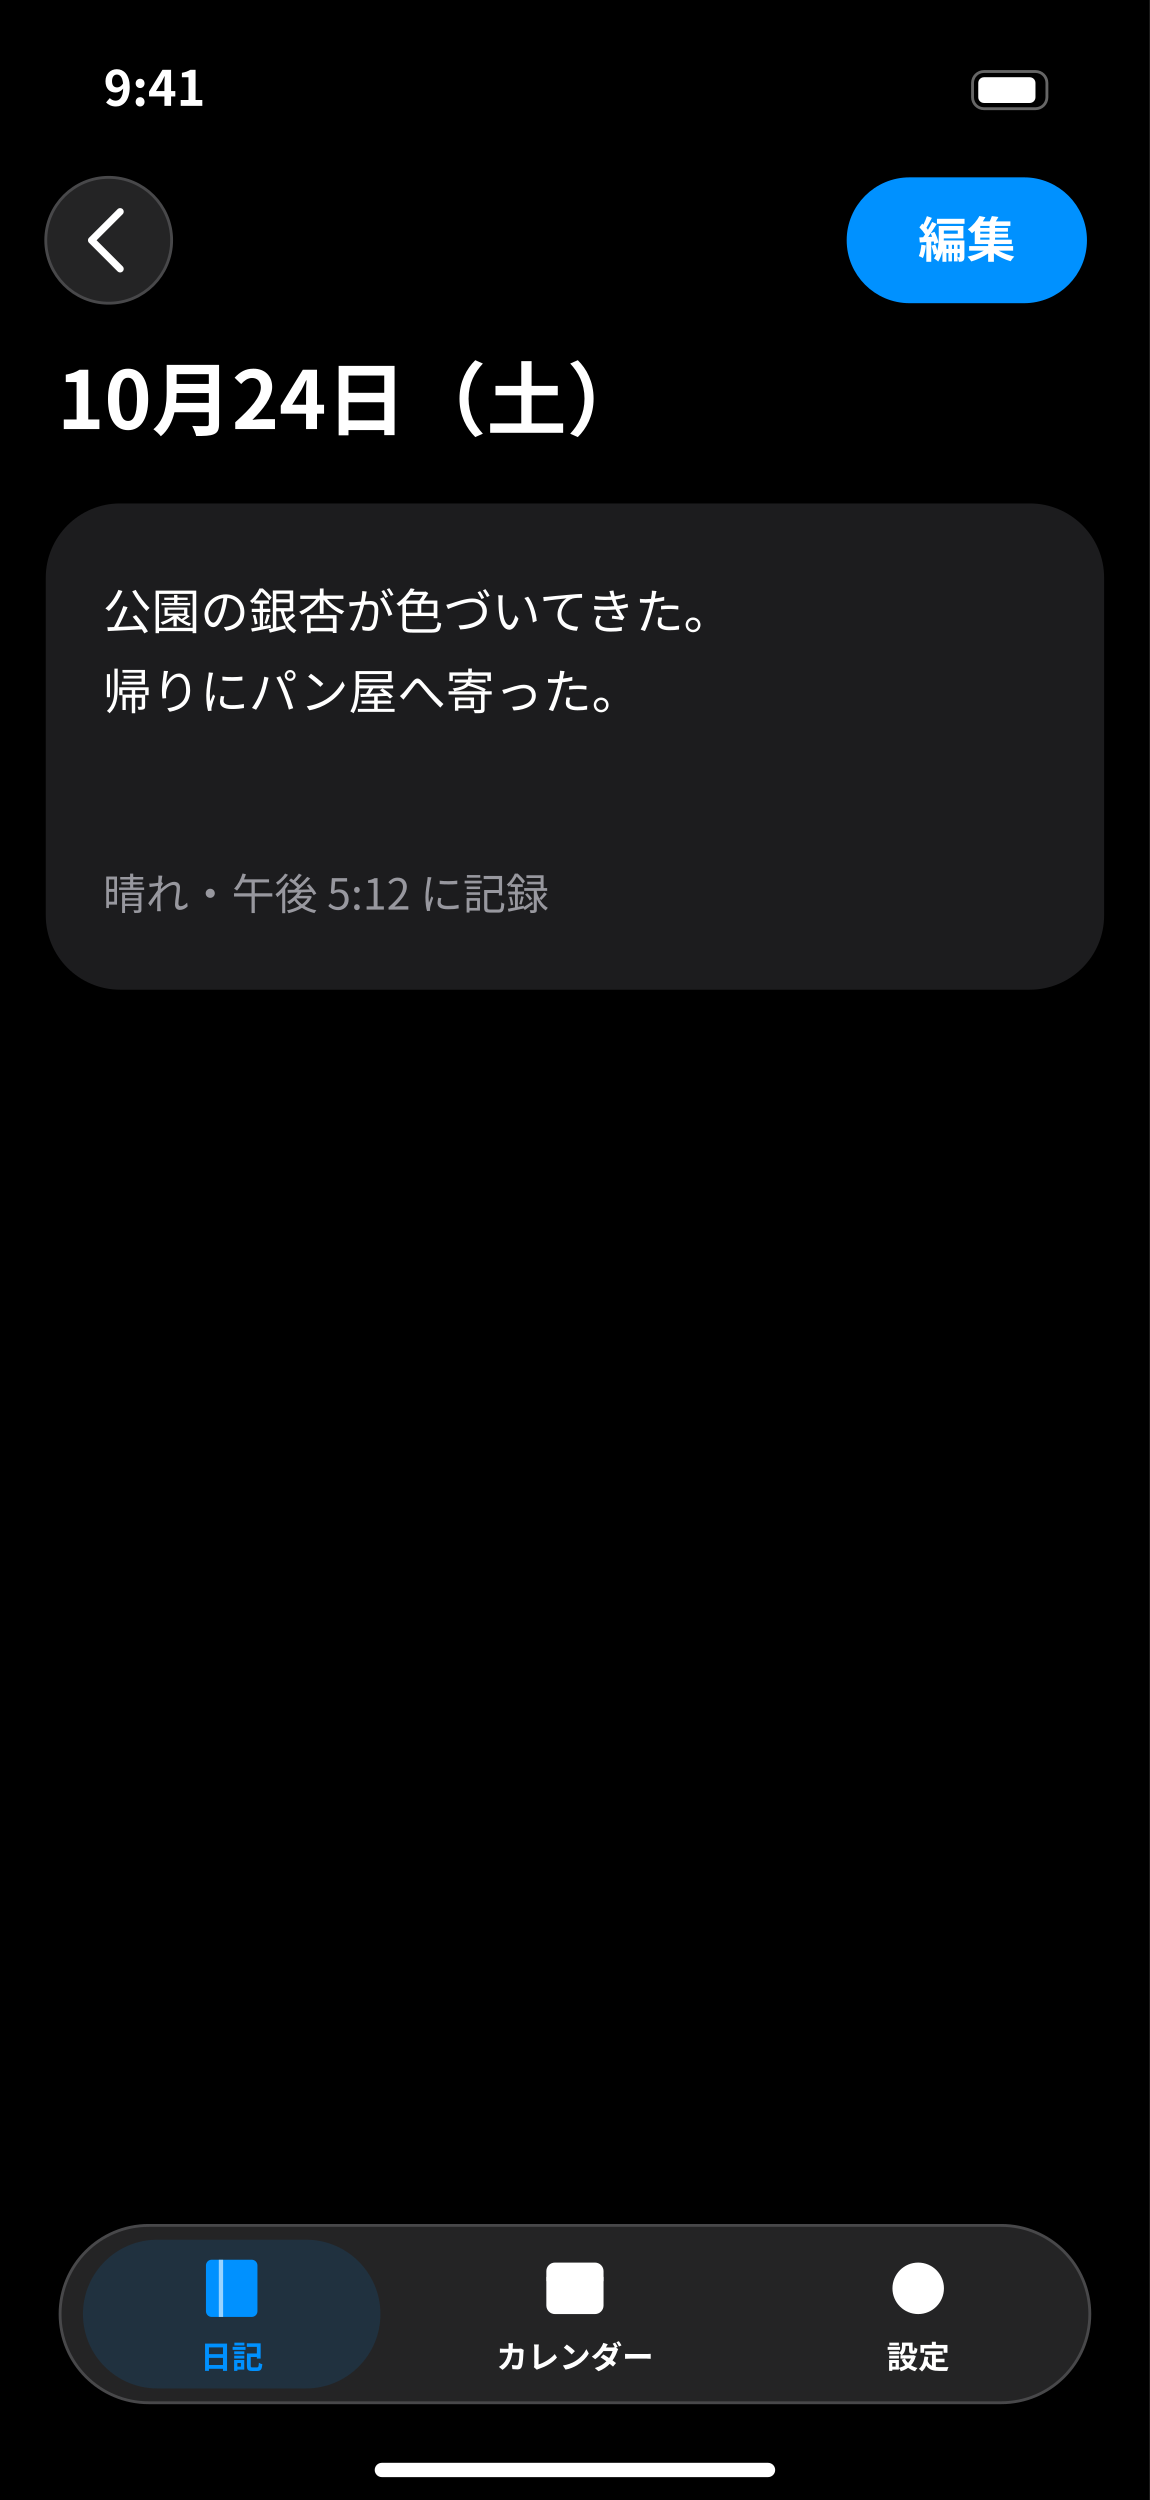
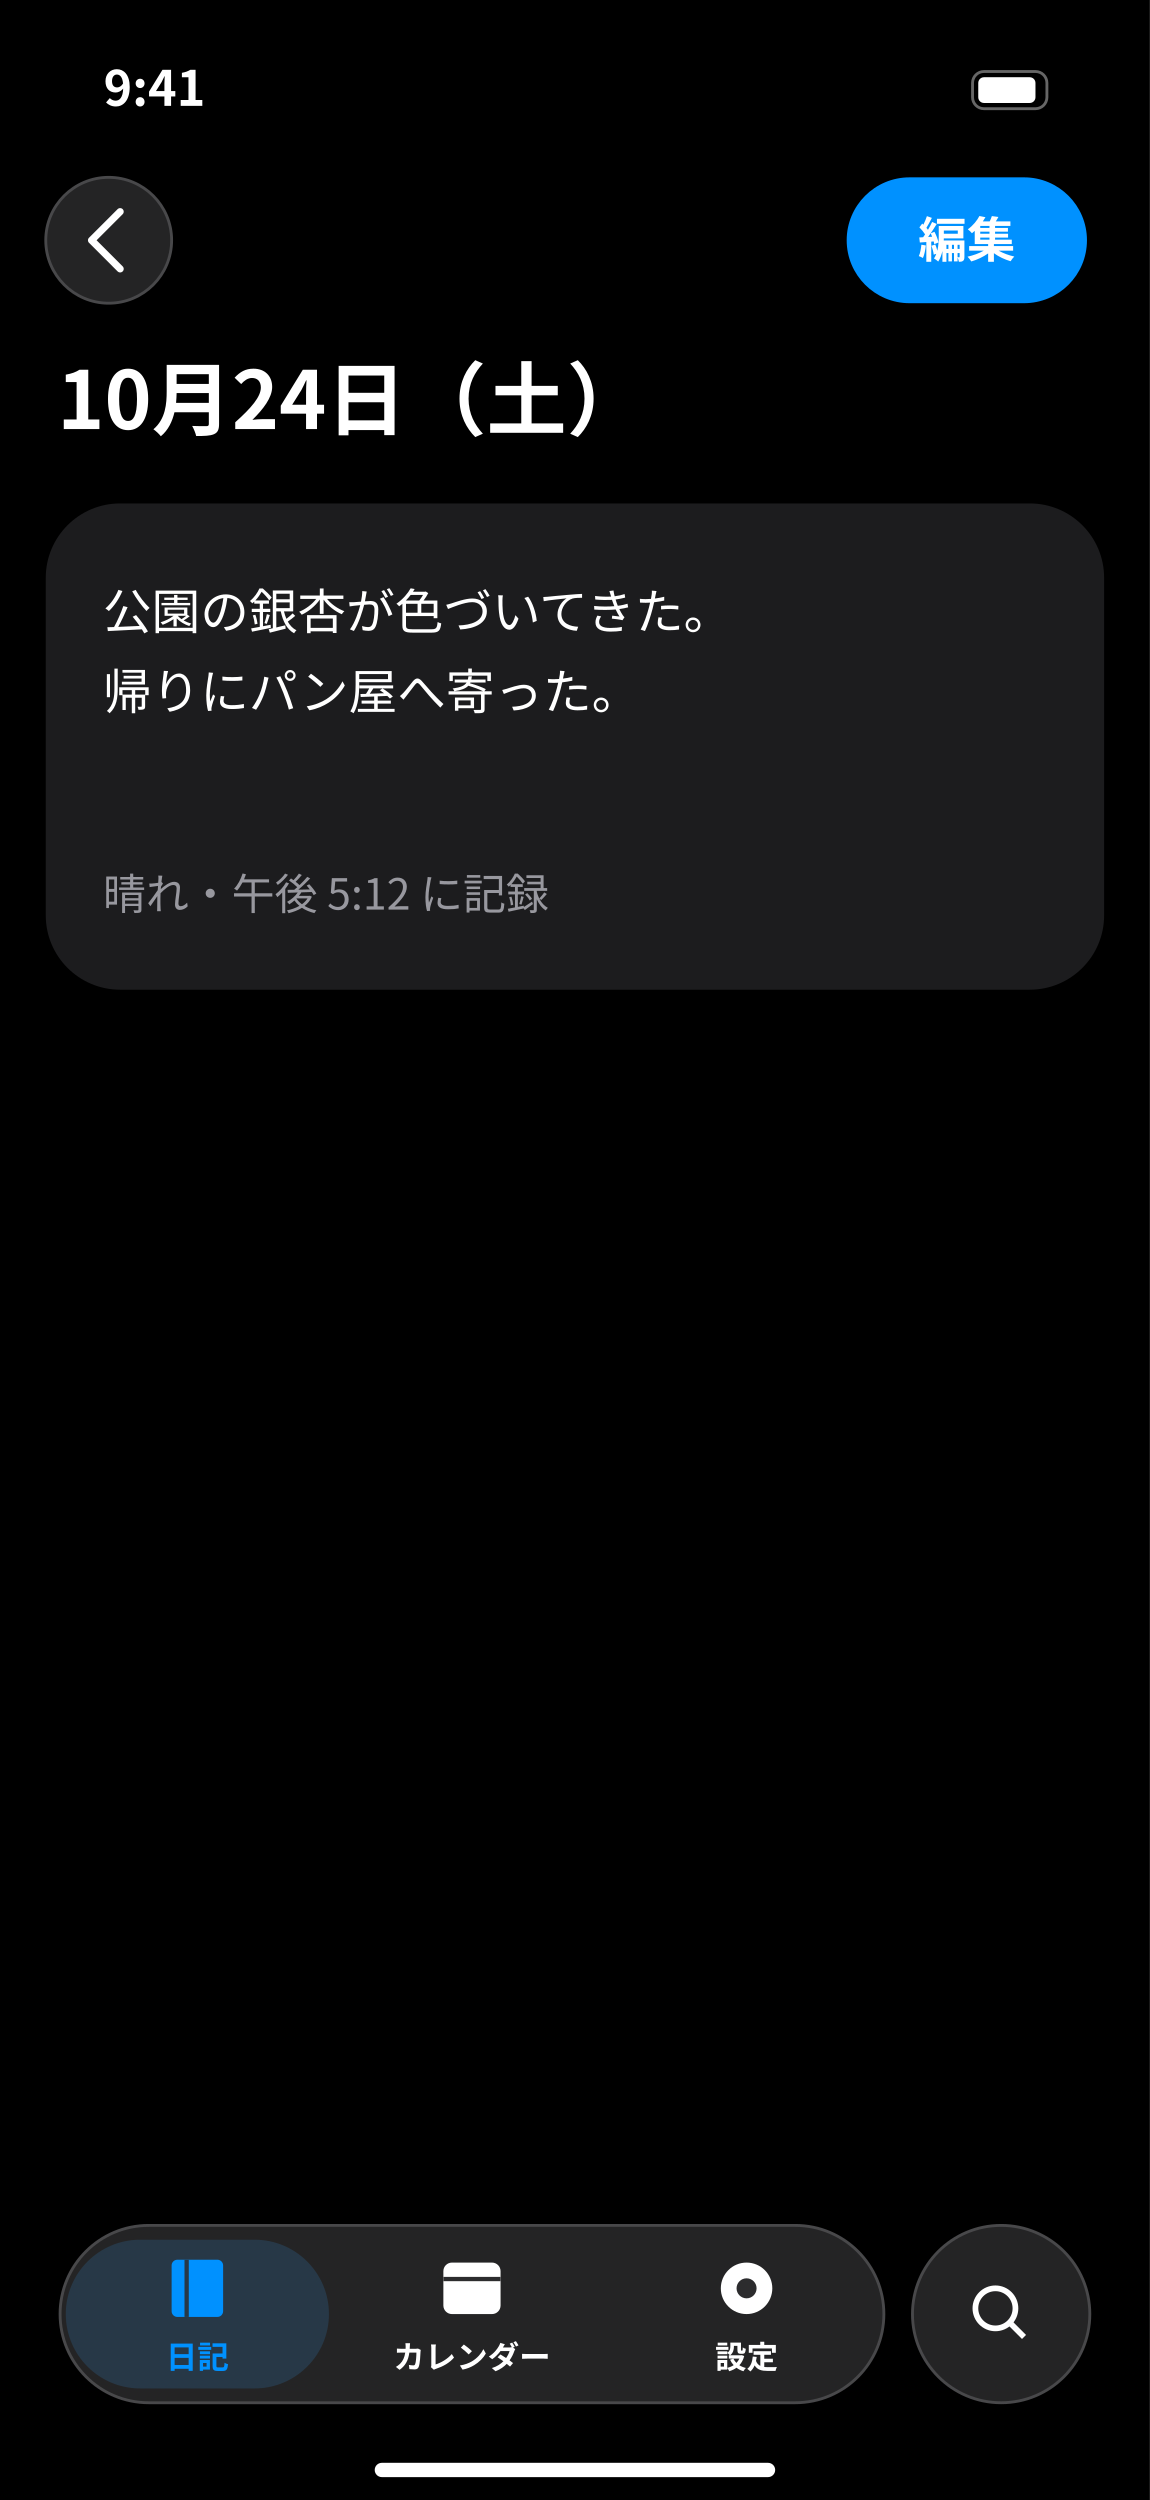
<svg xmlns="http://www.w3.org/2000/svg" width="402" height="874" viewBox="0 0 402 874" data-bg="#000000">
  <rect width="100%" height="100%" fill="#000000" />
  <text x="54" y="37" font-family="-apple-system, 'SF Pro Text', 'Hiragino Sans', 'Noto Sans JP', 'Noto Sans CJK JP', sans-serif" font-size="17" font-weight="600" fill="#FFFFFF" text-anchor="middle">9:41</text>
  <rect x="340" y="25" width="26" height="13" rx="4" fill="none" stroke="#FFFFFF" stroke-opacity="0.4" />
  <rect x="342" y="27" width="20" height="9" rx="2" fill="#FFFFFF" />
  <circle cx="38" cy="84" r="22" fill="#2C2C2E" fill-opacity="0.82" stroke="#48484A" />
  <path d="M42 74l-10 10 10 10" fill="none" stroke="#FFFFFF" stroke-width="2.5" stroke-linecap="round" stroke-linejoin="round" />
  <rect x="296" y="62" width="84" height="44" rx="22" fill="#0091FF" />
  <text x="338" y="90" font-family="-apple-system, 'SF Pro Text', 'Hiragino Sans', 'Noto Sans JP', 'Noto Sans CJK JP', sans-serif" font-size="17" font-weight="600" fill="#FFFFFF" text-anchor="middle" data-bg="#0091FF">編集</text>
  <text x="20" y="150" font-family="-apple-system, 'SF Pro Text', 'Hiragino Sans', 'Noto Sans JP', 'Noto Sans CJK JP', sans-serif" font-size="28" font-weight="700" fill="#FFFFFF" text-anchor="start">10月24日（土）</text>
  <rect x="16" y="176" width="370" height="170" rx="26" fill="#1C1C1E" />
  <text x="36" y="220" font-family="-apple-system, 'SF Pro Text', 'Hiragino Sans', 'Noto Sans JP', 'Noto Sans CJK JP', sans-serif" font-size="17" font-weight="400" fill="#FFFFFF" text-anchor="start" data-bg="#1C1C1E">公園の銀杏が色づいてきた。</text>
  <text x="36" y="248" font-family="-apple-system, 'SF Pro Text', 'Hiragino Sans', 'Noto Sans JP', 'Noto Sans CJK JP', sans-serif" font-size="17" font-weight="400" fill="#FFFFFF" text-anchor="start" data-bg="#1C1C1E">帰りにパン屋へ寄った。</text>
  <text x="36" y="318" font-family="-apple-system, 'SF Pro Text', 'Hiragino Sans', 'Noto Sans JP', 'Noto Sans CJK JP', sans-serif" font-size="15" font-weight="400" fill="#EBEBF5" text-anchor="start" opacity="0.6" data-bg="#1C1C1E">晴れ・午後 5:12 に記録</text>
-   <rect x="21" y="778" width="360" height="62" rx="31" fill="#2C2C2E" fill-opacity="0.82" stroke="#48484A" />
-   <rect x="29.0" y="783" width="104" height="52" rx="26" fill="#0091FF" fill-opacity="0.12" />
-   <rect x="72.0" y="790" width="18" height="20" rx="2" fill="#0091FF" />
-   <rect x="76.5" y="790" width="1.5" height="20" fill="#FFFFFF" fill-opacity="0.6" />
-   <text x="81.0" y="828" font-family="-apple-system, 'SF Pro Text', 'Hiragino Sans', 'Noto Sans JP', 'Noto Sans CJK JP', sans-serif" font-size="11" font-weight="600" fill="#0091FF" text-anchor="middle" data-bg="#2C2C2E">日記</text>
-   <rect x="191.0" y="791" width="20" height="18" rx="3" fill="#FFFFFF" />
-   <rect x="191.0" y="796" width="20" height="1.5" fill="#FFFFFF" fill-opacity="0.6" />
-   <text x="201.0" y="828" font-family="-apple-system, 'SF Pro Text', 'Hiragino Sans', 'Noto Sans JP', 'Noto Sans CJK JP', sans-serif" font-size="11" font-weight="600" fill="#FFFFFF" text-anchor="middle" data-bg="#2C2C2E">カレンダー</text>
-   <circle cx="321.0" cy="800" r="9" fill="#FFFFFF" />
-   <circle cx="321.0" cy="800" r="3.5" fill="#FFFFFF" fill-opacity="0.7" />
-   <text x="321.0" y="828" font-family="-apple-system, 'SF Pro Text', 'Hiragino Sans', 'Noto Sans JP', 'Noto Sans CJK JP', sans-serif" font-size="11" font-weight="600" fill="#FFFFFF" text-anchor="middle" data-bg="#2C2C2E">設定</text>
+   <rect x="21" y="778" width="288" height="62" rx="31" fill="#2C2C2E" fill-opacity="0.82" stroke="#48484A" />
+   <rect x="23.0" y="783" width="92" height="52" rx="26" fill="#273847" />
+   <rect x="60.0" y="790" width="18" height="20" rx="2" fill="#0091FF" />
+   <rect x="64.5" y="790" width="1.5" height="20" fill="#273847" />
+   <text x="69.0" y="828" font-family="-apple-system, 'SF Pro Text', 'Hiragino Sans', 'Noto Sans JP', 'Noto Sans CJK JP', sans-serif" font-size="11" font-weight="600" fill="#0091FF" text-anchor="middle" data-bg="#273847">日記</text>
+   <rect x="155.0" y="791" width="20" height="18" rx="3" fill="#FFFFFF" />
+   <rect x="155.0" y="796" width="20" height="1.5" fill="#2C2C2E" />
+   <text x="165.0" y="828" font-family="-apple-system, 'SF Pro Text', 'Hiragino Sans', 'Noto Sans JP', 'Noto Sans CJK JP', sans-serif" font-size="11" font-weight="600" fill="#FFFFFF" text-anchor="middle" data-bg="#2C2C2E">カレンダー</text>
+   <circle cx="261.0" cy="800" r="9" fill="#FFFFFF" />
+   <circle cx="261.0" cy="800" r="3.5" fill="#2C2C2E" />
+   <text x="261.0" y="828" font-family="-apple-system, 'SF Pro Text', 'Hiragino Sans', 'Noto Sans JP', 'Noto Sans CJK JP', sans-serif" font-size="11" font-weight="600" fill="#FFFFFF" text-anchor="middle" data-bg="#2C2C2E">設定</text>
+   <circle cx="350.0" cy="809.0" r="31.0" fill="#2C2C2E" fill-opacity="0.82" stroke="#48484A" />
+   <g fill="none" stroke="#FFFFFF" stroke-width="2">
+     <circle cx="348.0" cy="807.0" r="7" />
+     <path d="M353.0 812.0l5 5" />
+   </g>
  <rect x="131.0" y="861" width="140" height="5" rx="2.5" fill="#FFFFFF" />
</svg>
